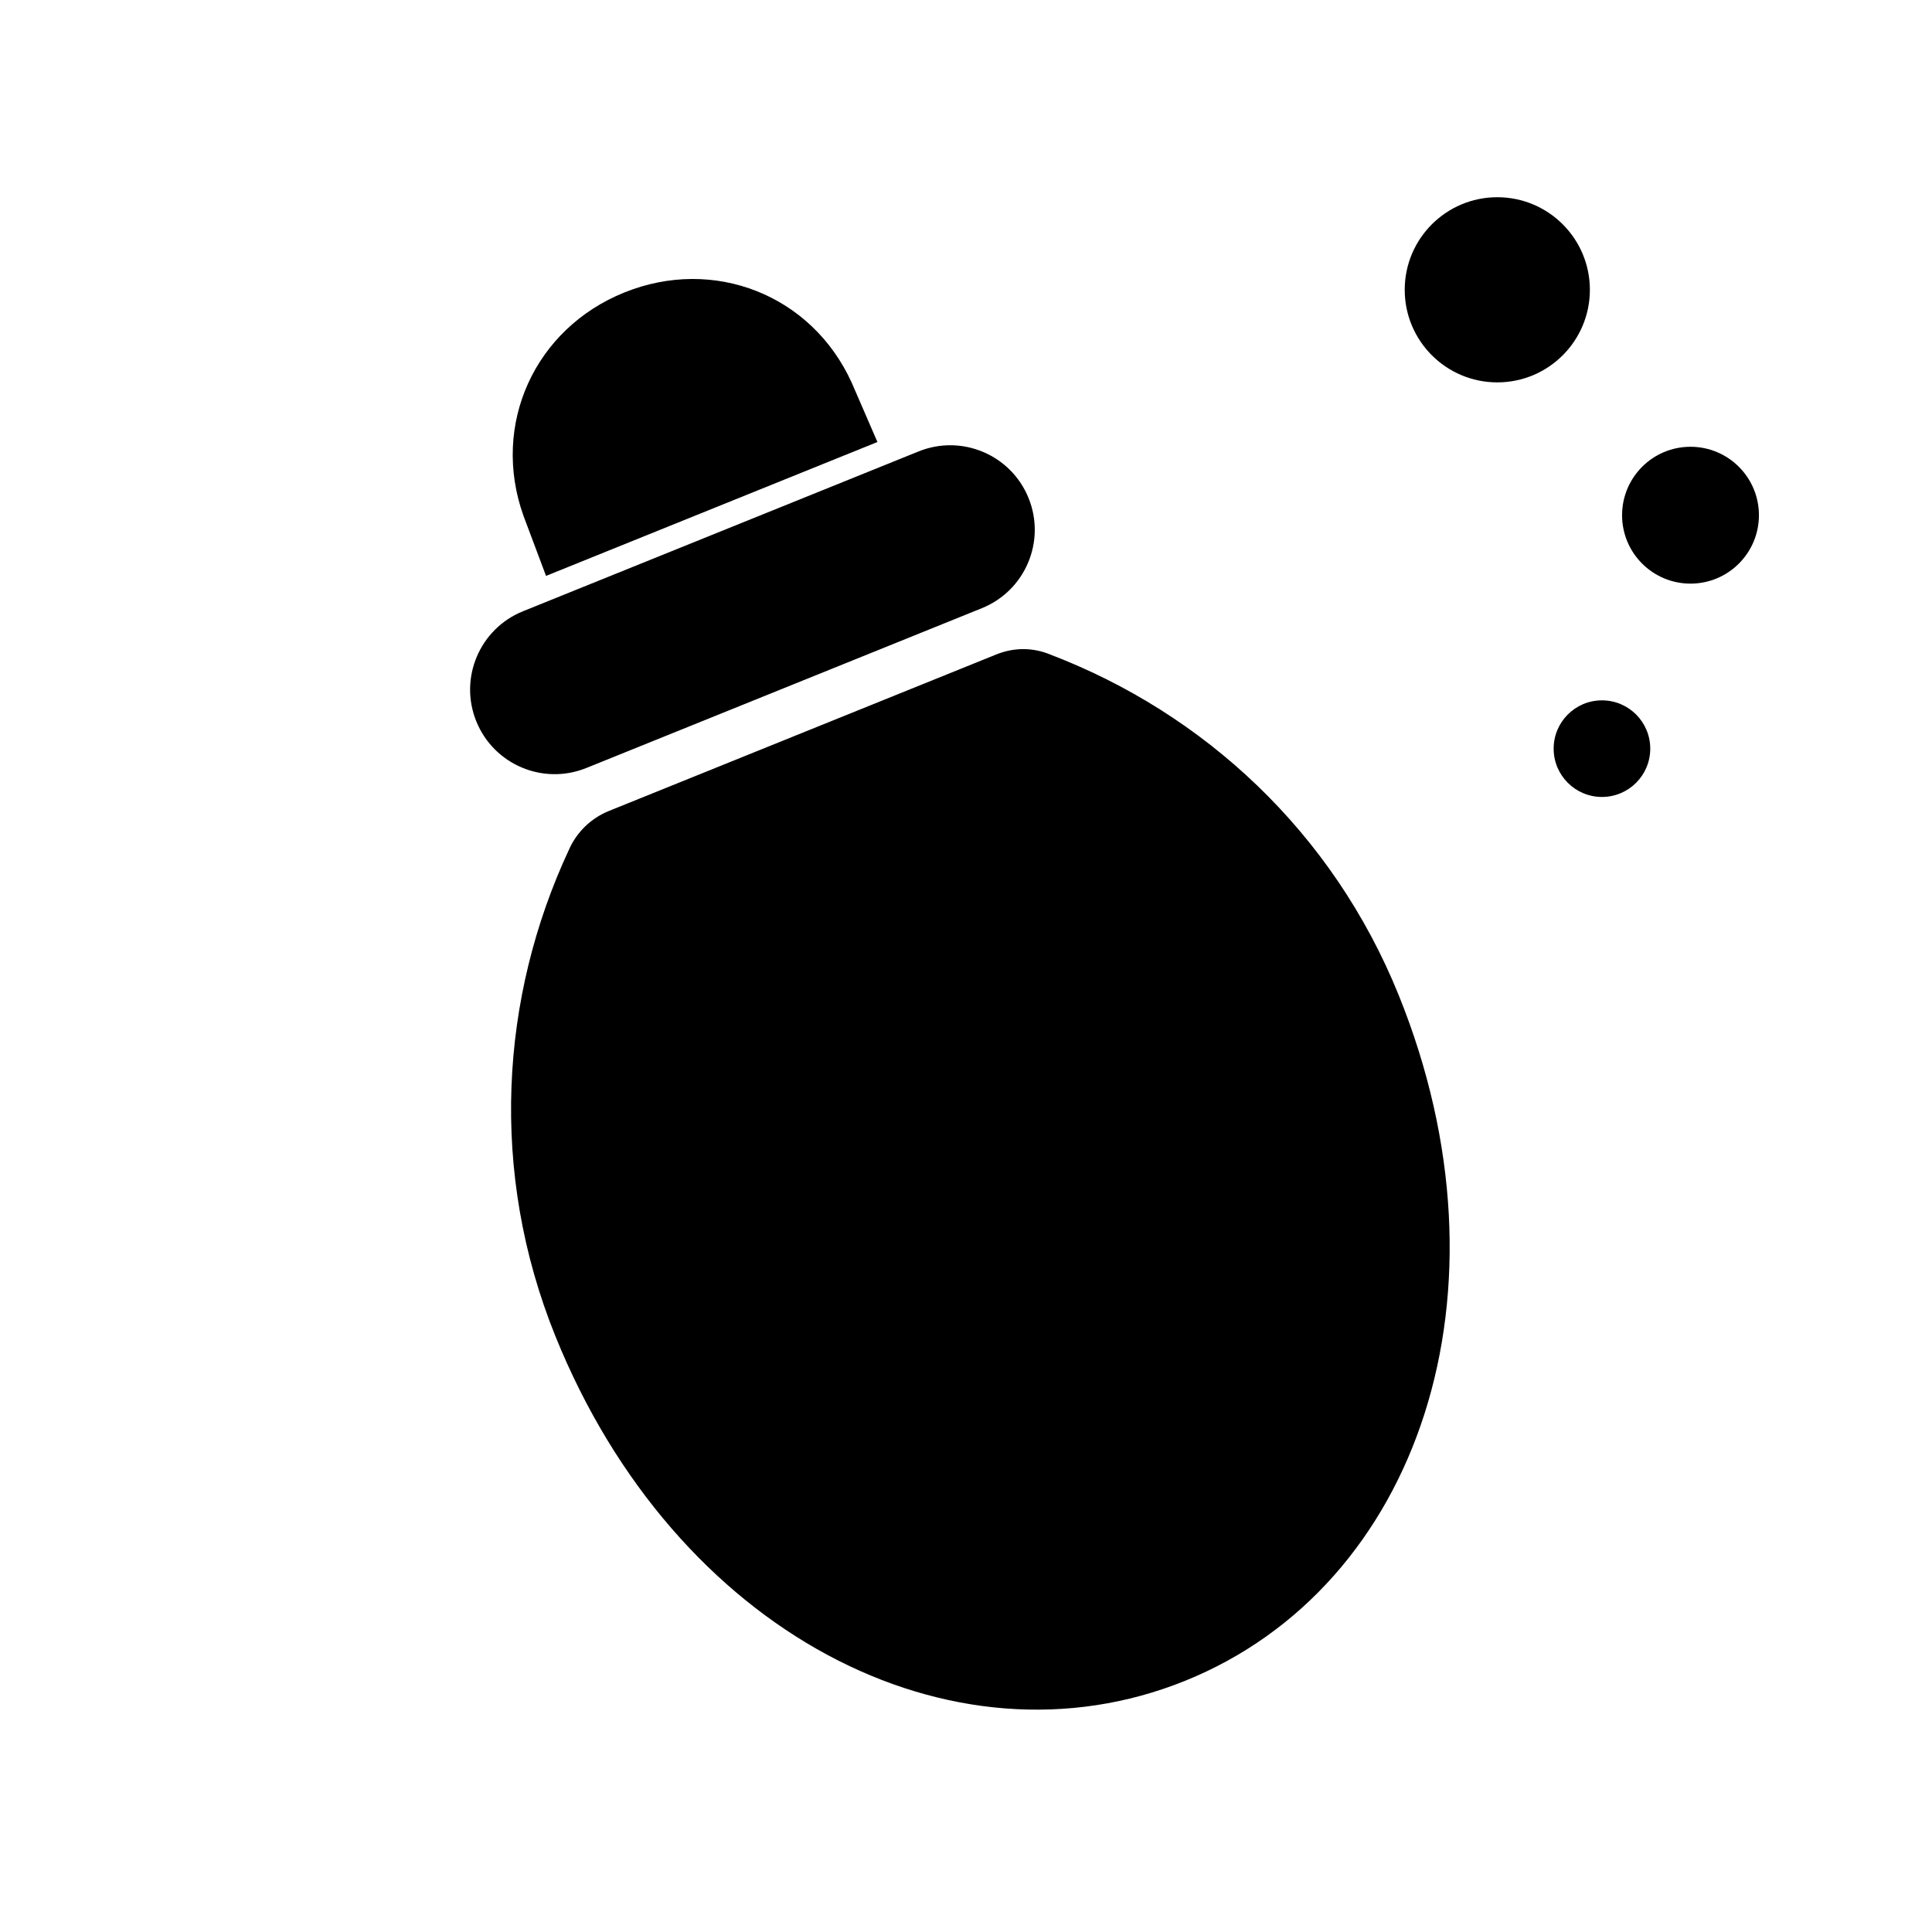
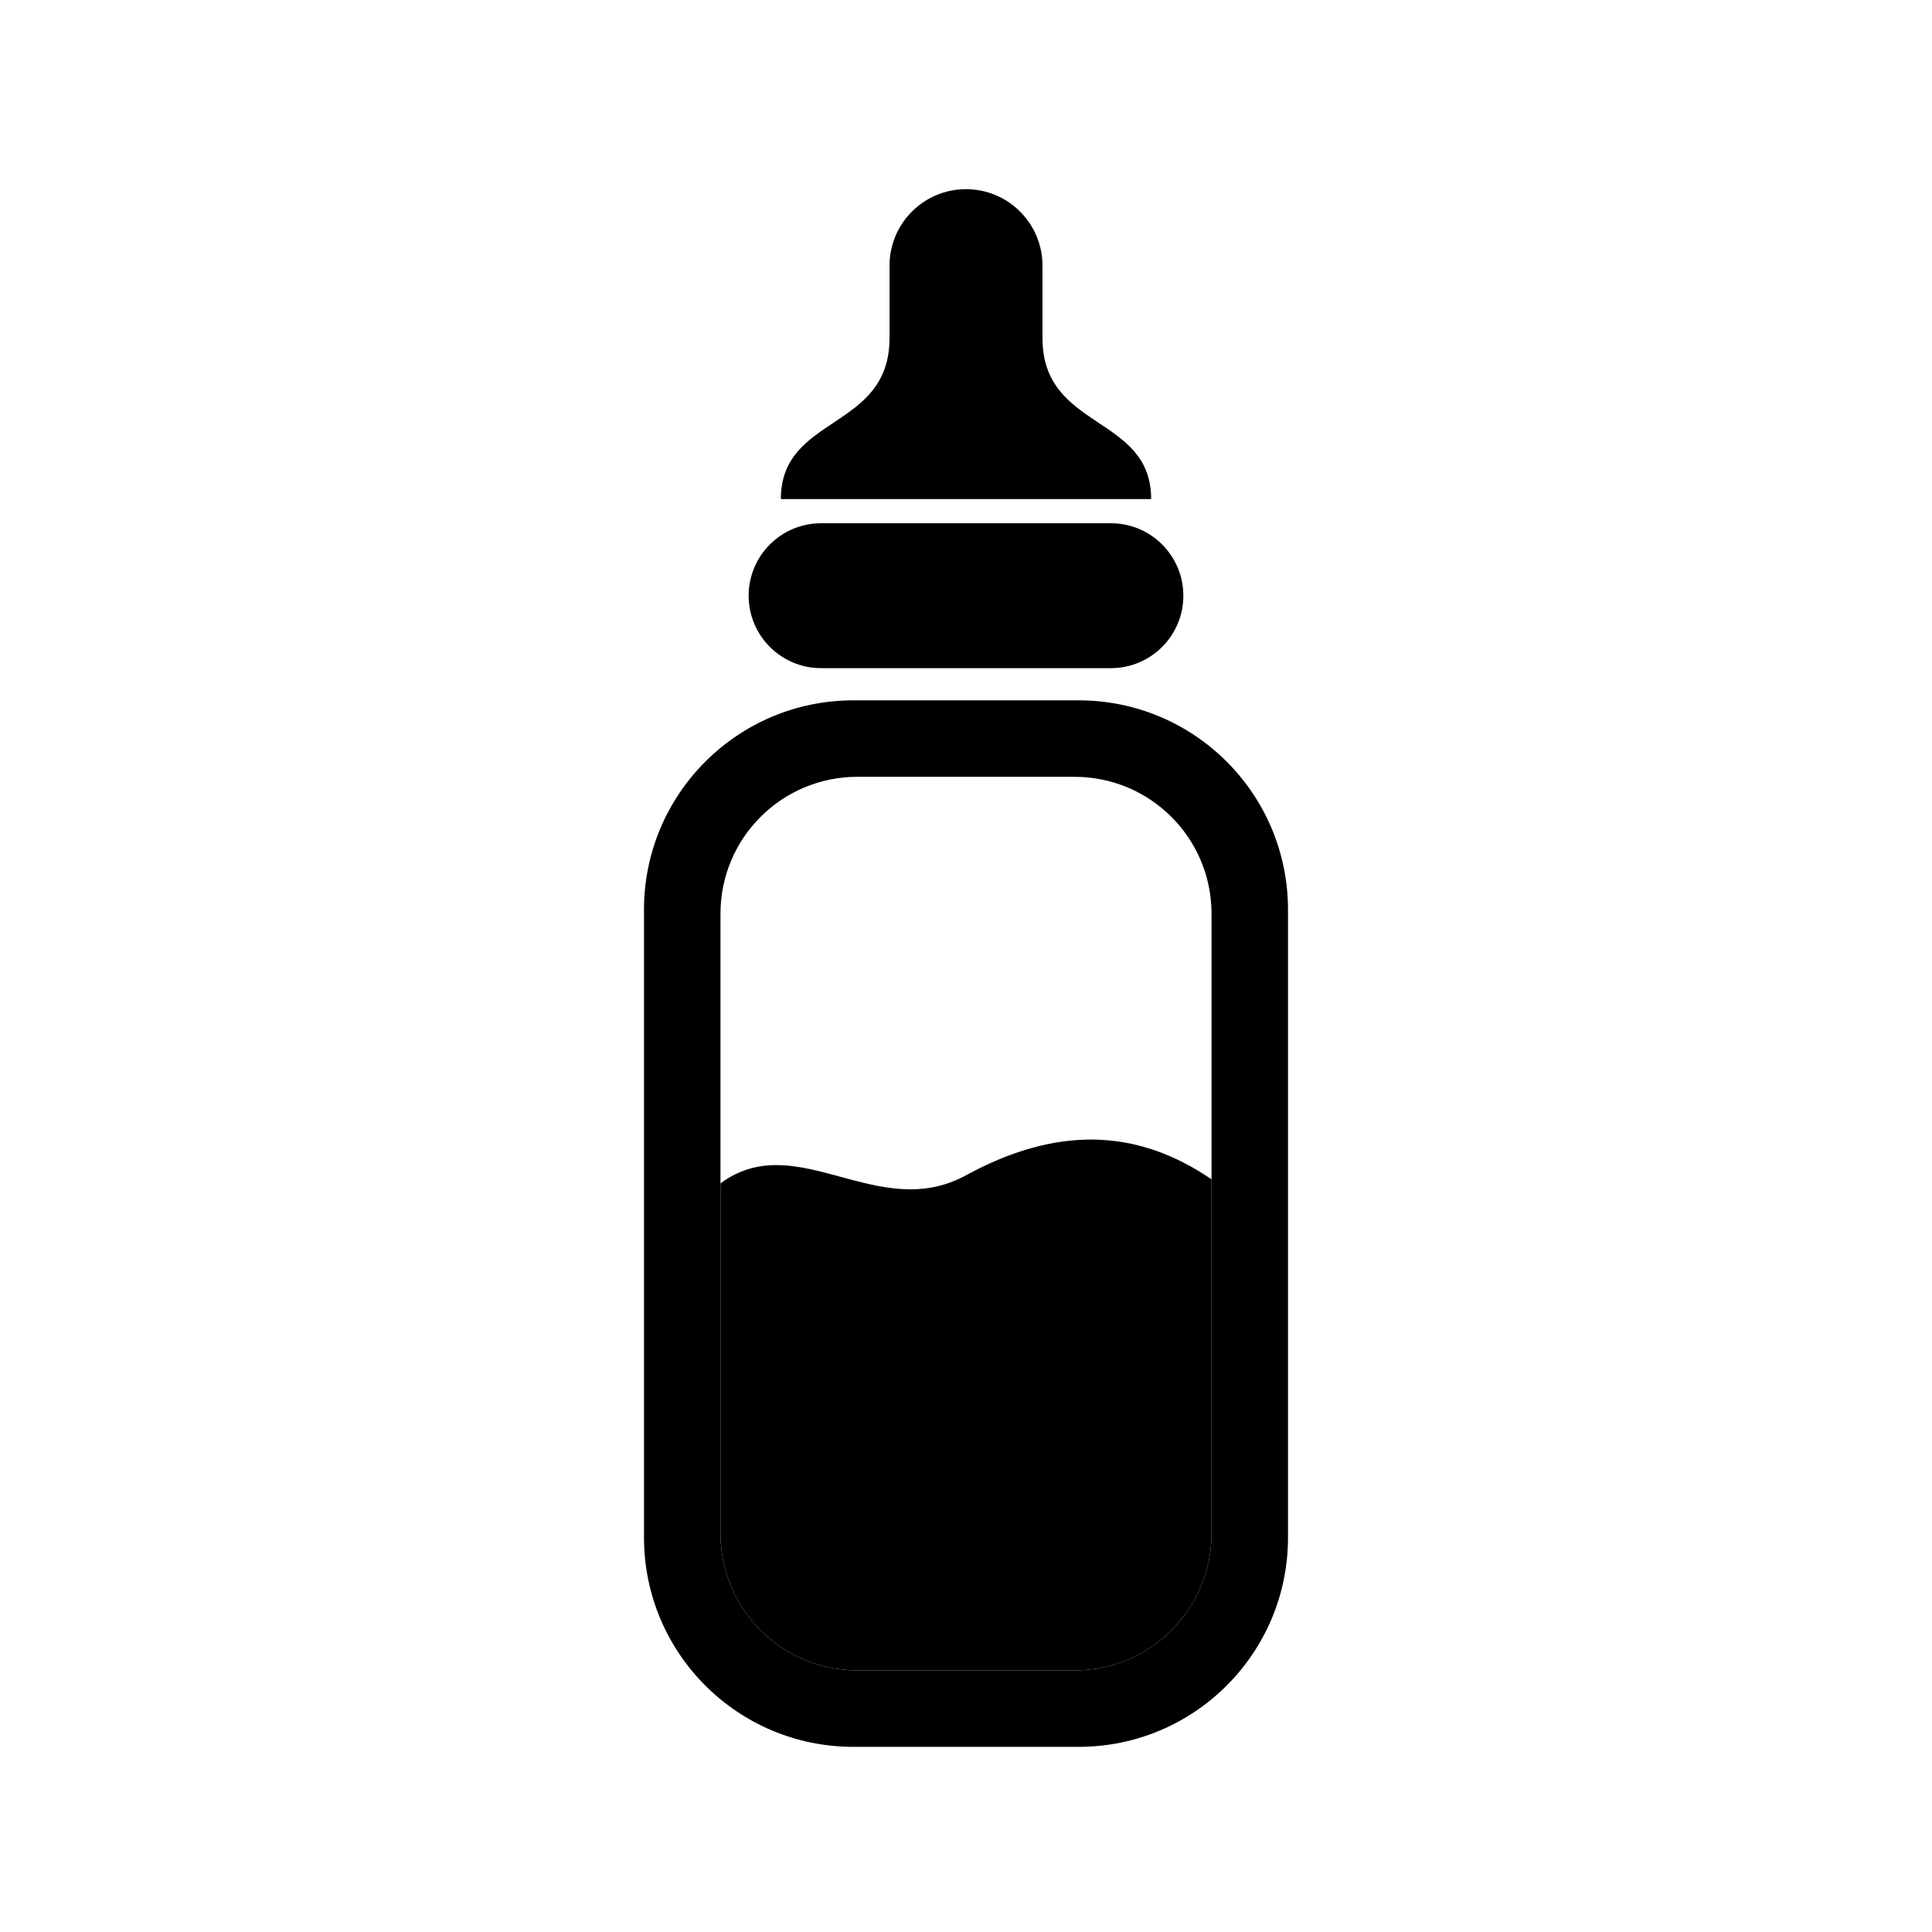
<svg xmlns="http://www.w3.org/2000/svg" viewBox="0 0 24 24" fill="currentColor">
-   <g transform="rotate(-22 11 13)">
-     <path d="M11.5 3.1c1.2 0 2.15.9 2.2 2.1l.02.8H9.28l.02-.8c.05-1.2 1-2.1 2.2-2.1z" />
-     <rect x="7.8" y="6.3" width="7.4" height="2.1" rx="1.05" />
-     <path d="M8.9 9h5.2c.24 0 .46.09.63.26 1.48 1.38 2.42 3.34 2.42 5.54 0 3.97-2.52 6.9-5.65 6.9s-5.65-2.93-5.65-6.9c0-2.2.94-4.16 2.42-5.54A.92.92 0 0 1 8.9 9z" />
-   </g>
-   <circle cx="18.6" cy="3.6" r="1.15" />
-   <circle cx="21" cy="6.4" r=".85" />
-   <circle cx="19.9" cy="9.3" r=".6" />
+   <path d="M11.05 4.2V3.3a.95.95 0 0 1 1.9 0v.9c0 1.15 1.35.95 1.35 2H9.7c0-1.05 1.35-.85 1.35-2z" />
+   <rect x="9.3" y="6.5" width="5.4" height="1.8" rx=".9" />
+   <path fill-rule="evenodd" d="M10.6 8.7h2.8a2.6 2.6 0 0 1 2.6 2.6v7.8a2.6 2.6 0 0 1-2.6 2.6h-2.8a2.6 2.6 0 0 1-2.6-2.6v-7.8a2.6 2.6 0 0 1 2.6-2.6zm.05.95a1.7 1.7 0 0 0-1.7 1.7v7.7a1.7 1.7 0 0 0 1.7 1.7h2.7a1.7 1.7 0 0 0 1.7-1.7v-7.7a1.7 1.7 0 0 0-1.7-1.7h-2.7z" />
+   <path d="M8.95 14.7c.95-.7 1.95.5 3.05-.1s2.1-.6 3.05.05v4.4a1.7 1.7 0 0 1-1.7 1.7h-2.7a1.7 1.7 0 0 1-1.7-1.7z" />
</svg>
